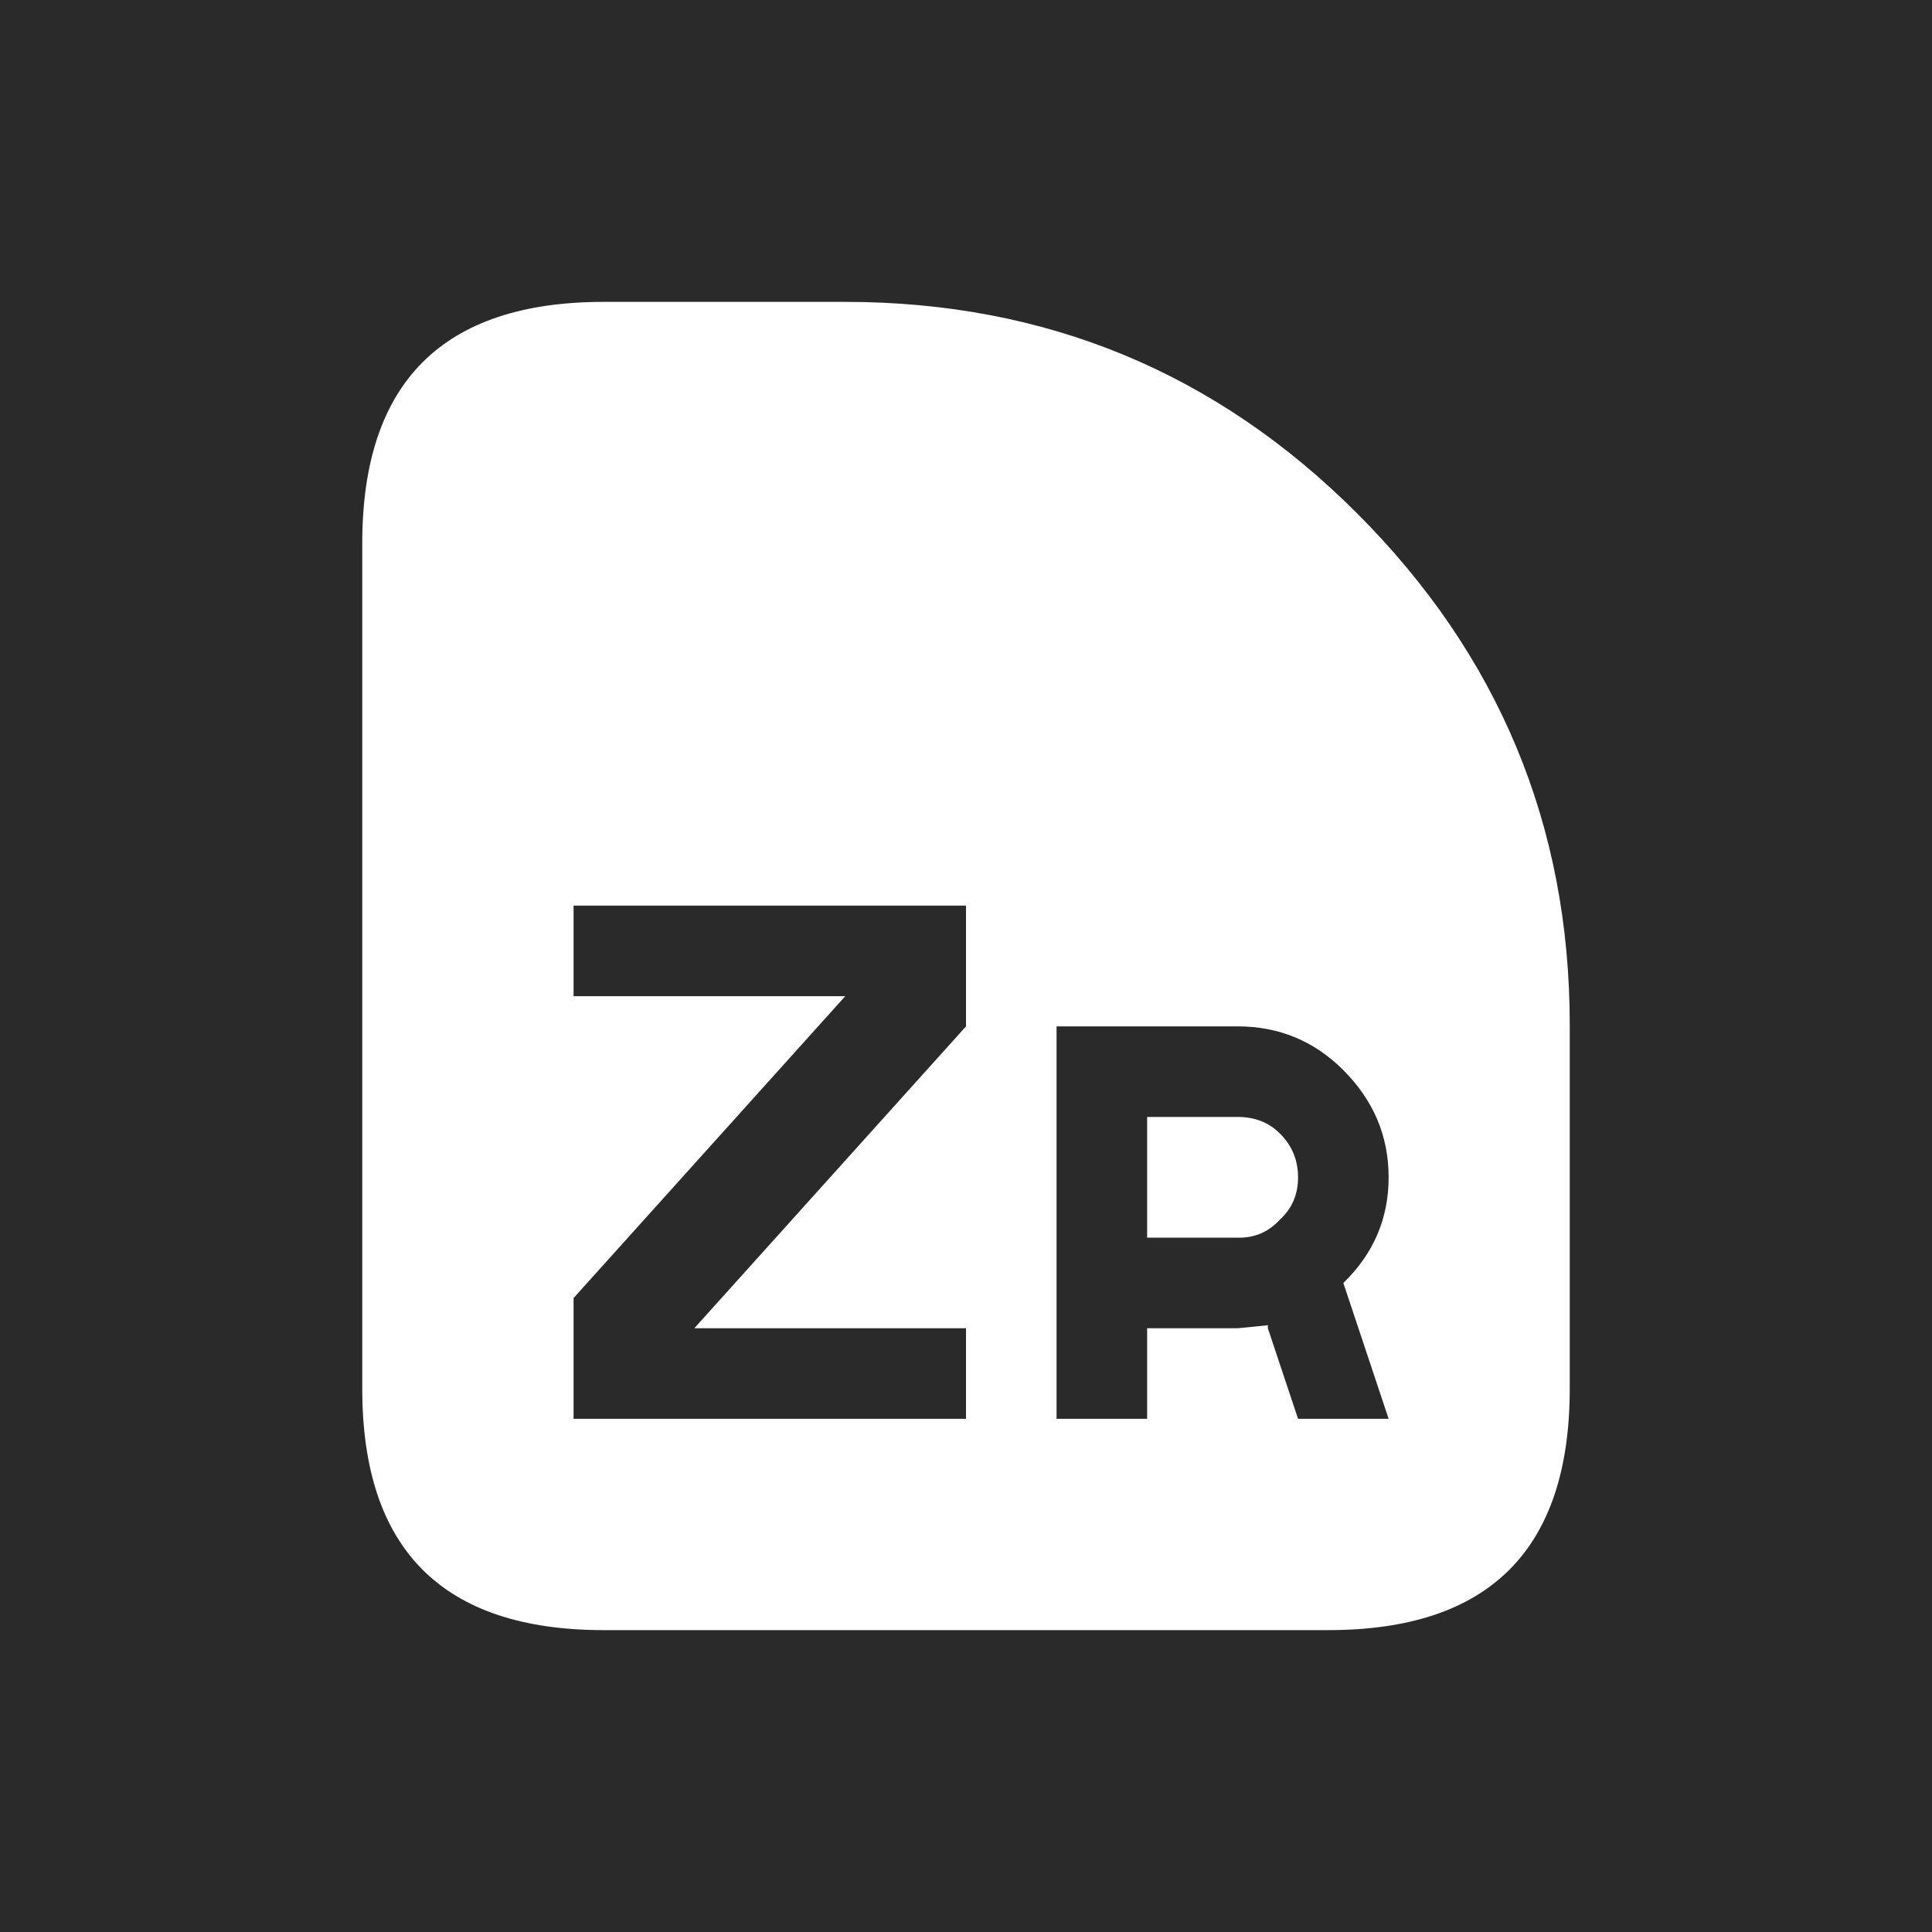
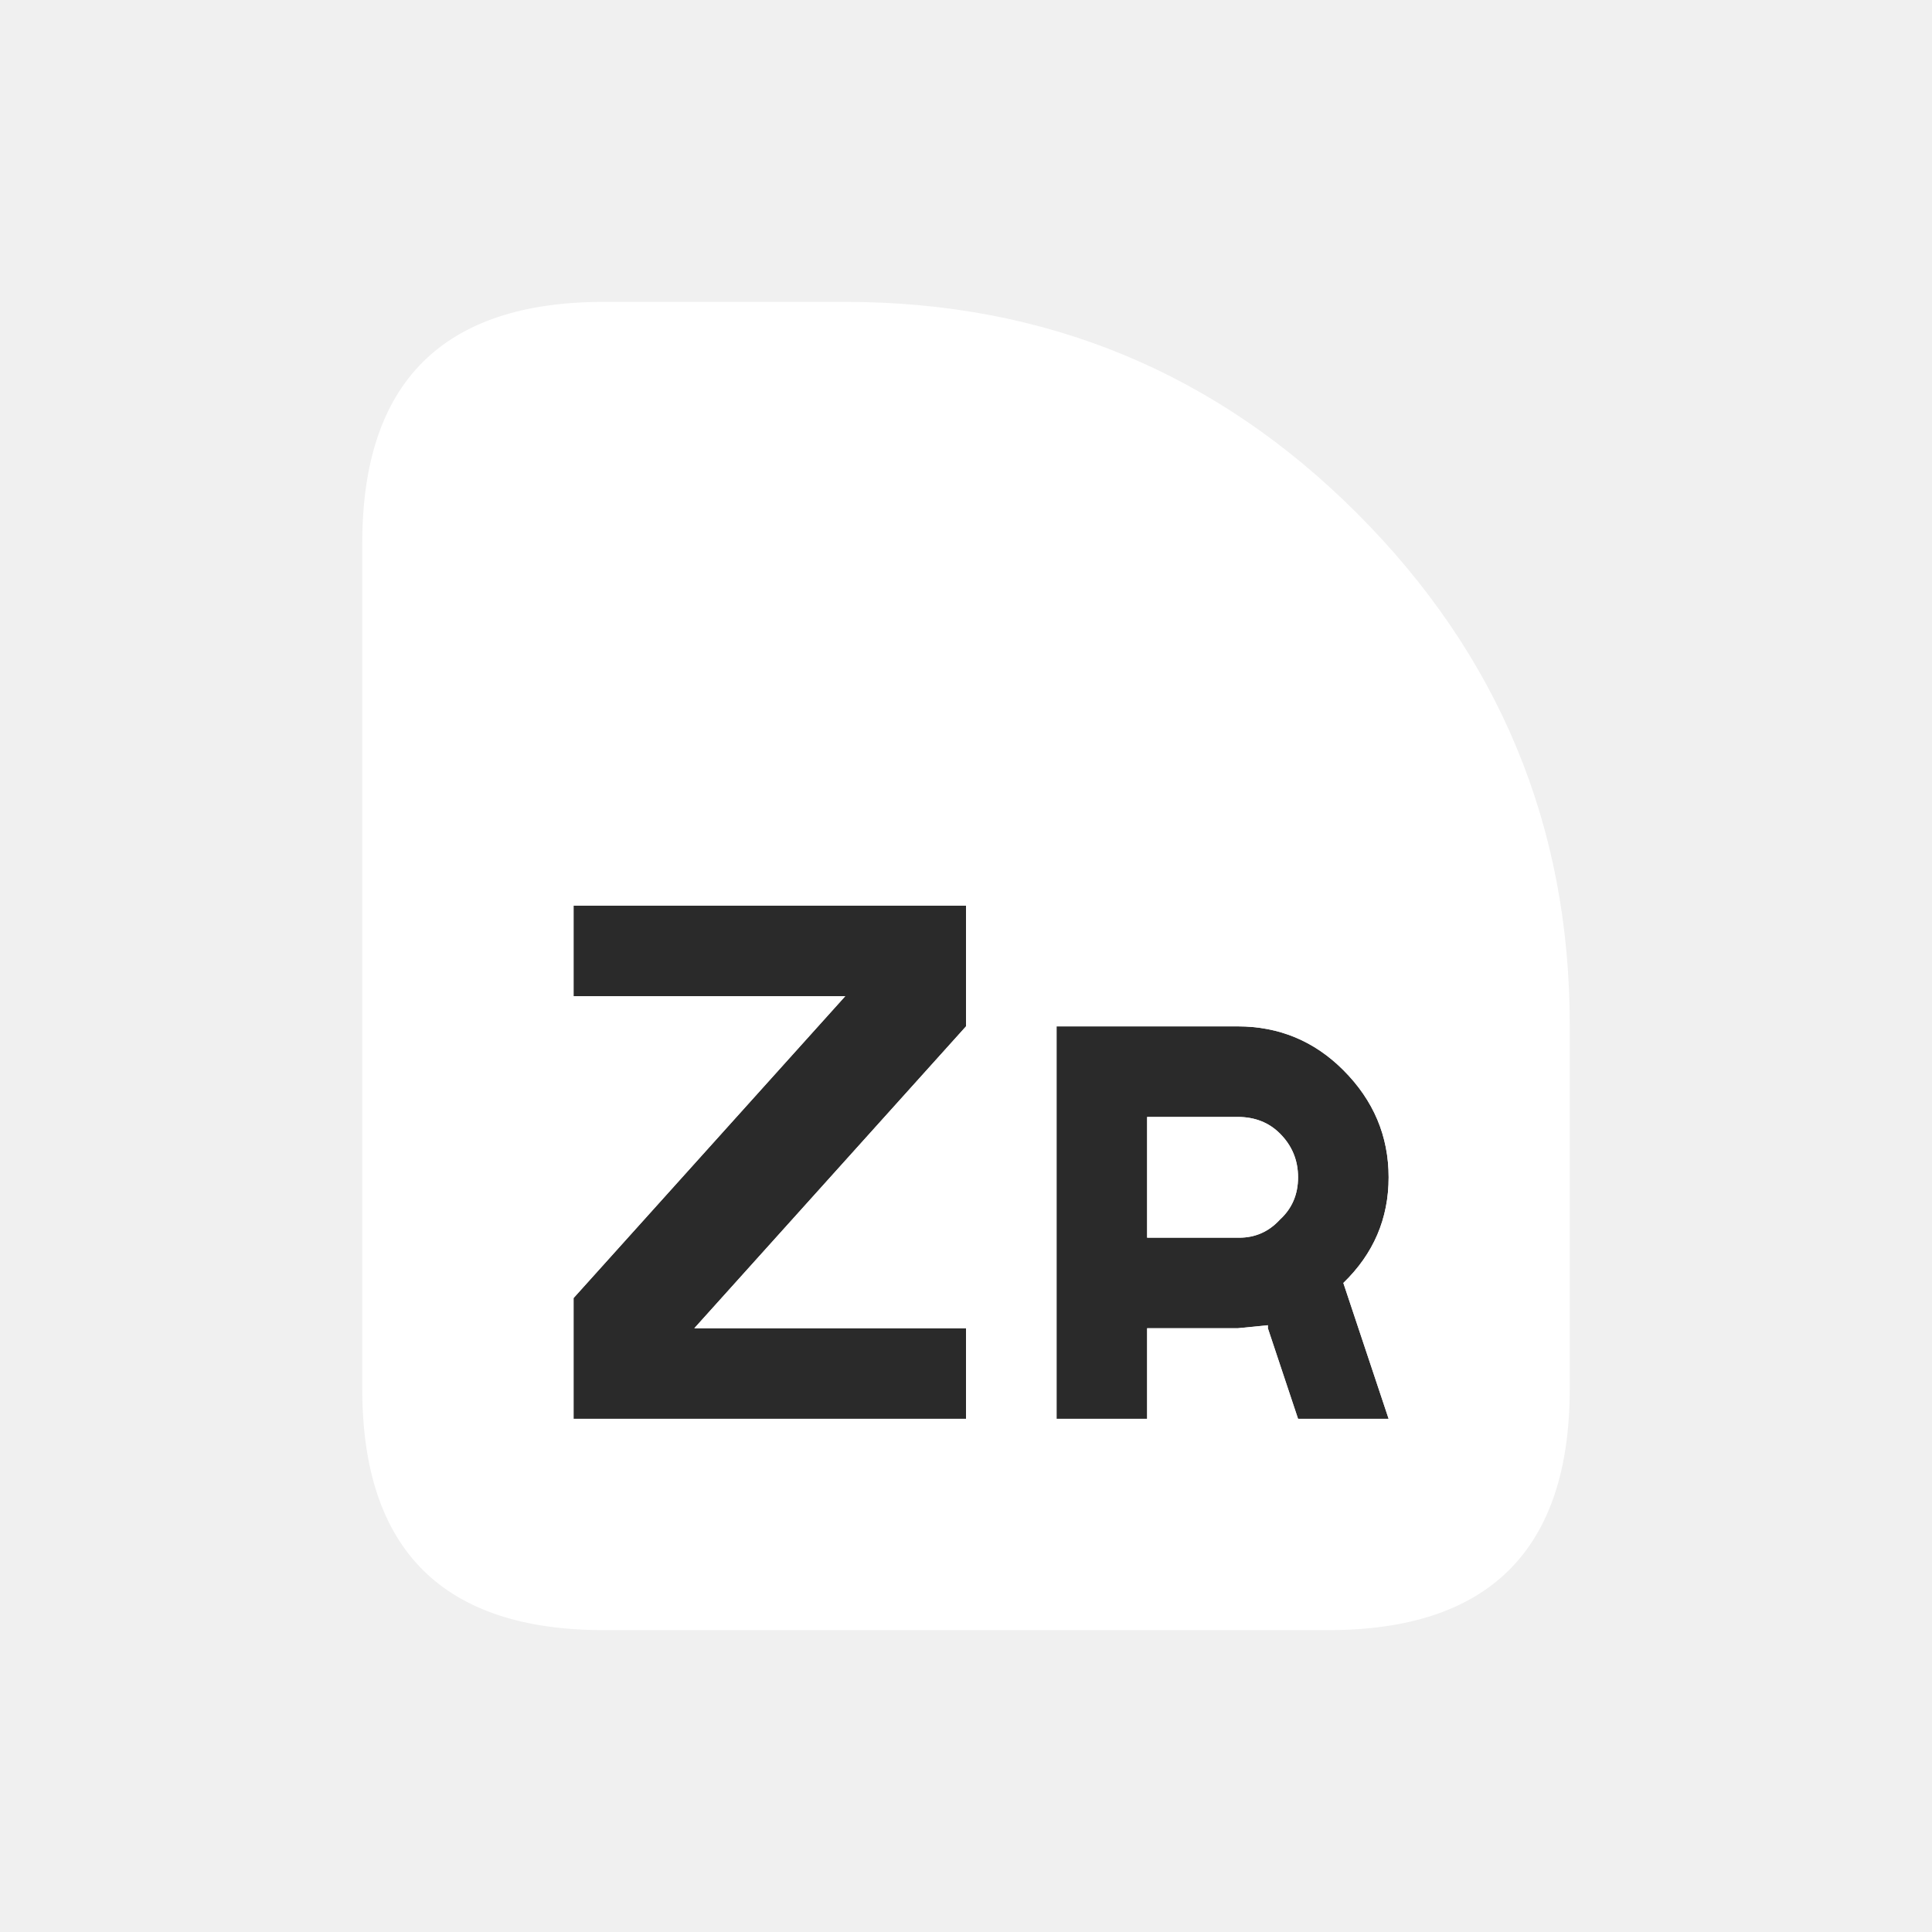
<svg xmlns="http://www.w3.org/2000/svg" width="64" height="64">
  <defs />
  <g>
-     <rect width="64" height="64" fill="#2A2A2A" />
+     <path stroke="none" fill="#2A2A2A" d="M38 41 L38 37 41 37 Q41.85 37 42.4 37.55 43 38.15 43 39 43 39.85 42.4 40.4 41.85 41 41.05 41 L38 41 M41 44 L42 43.9 42 44 43 47 46 47 44.5 42.5 Q46 41.05 46 39 46 36.95 44.5 35.45 43.05 34 41 34 L35 34 35 47 38 47 38 44 41 44 M19 33 L28 33 19 43 19 47 32 47 32 44 23 44 32 34 32 30 19 30 19 33" />
    <path stroke="none" fill="#FFFFFF" d="M38 41 L38 37 41 37 Q41.85 37 42.4 37.55 43 38.15 43 39 43 39.85 42.4 40.4 41.85 41 41.05 41 L38 41 M41 44 L42 43.9 42 44 43 47 46 47 44.5 42.5 Q46 41.05 46 39 46 36.95 44.5 35.45 43.05 34 41 34 L35 34 35 47 38 47 38 44 41 44 M20 10 L28 10 Q37.95 10 44.95 17 52 24.05 52 33.95 L52 46 Q52 54 44 54 L20 54 Q12 54 12 46 L12 18 Q12 10 20 10 M19 33 L28 33 19 43 19 47 32 47 32 44 23 44 32 34 32 30 19 30 19 33" />
  </g>
</svg>
